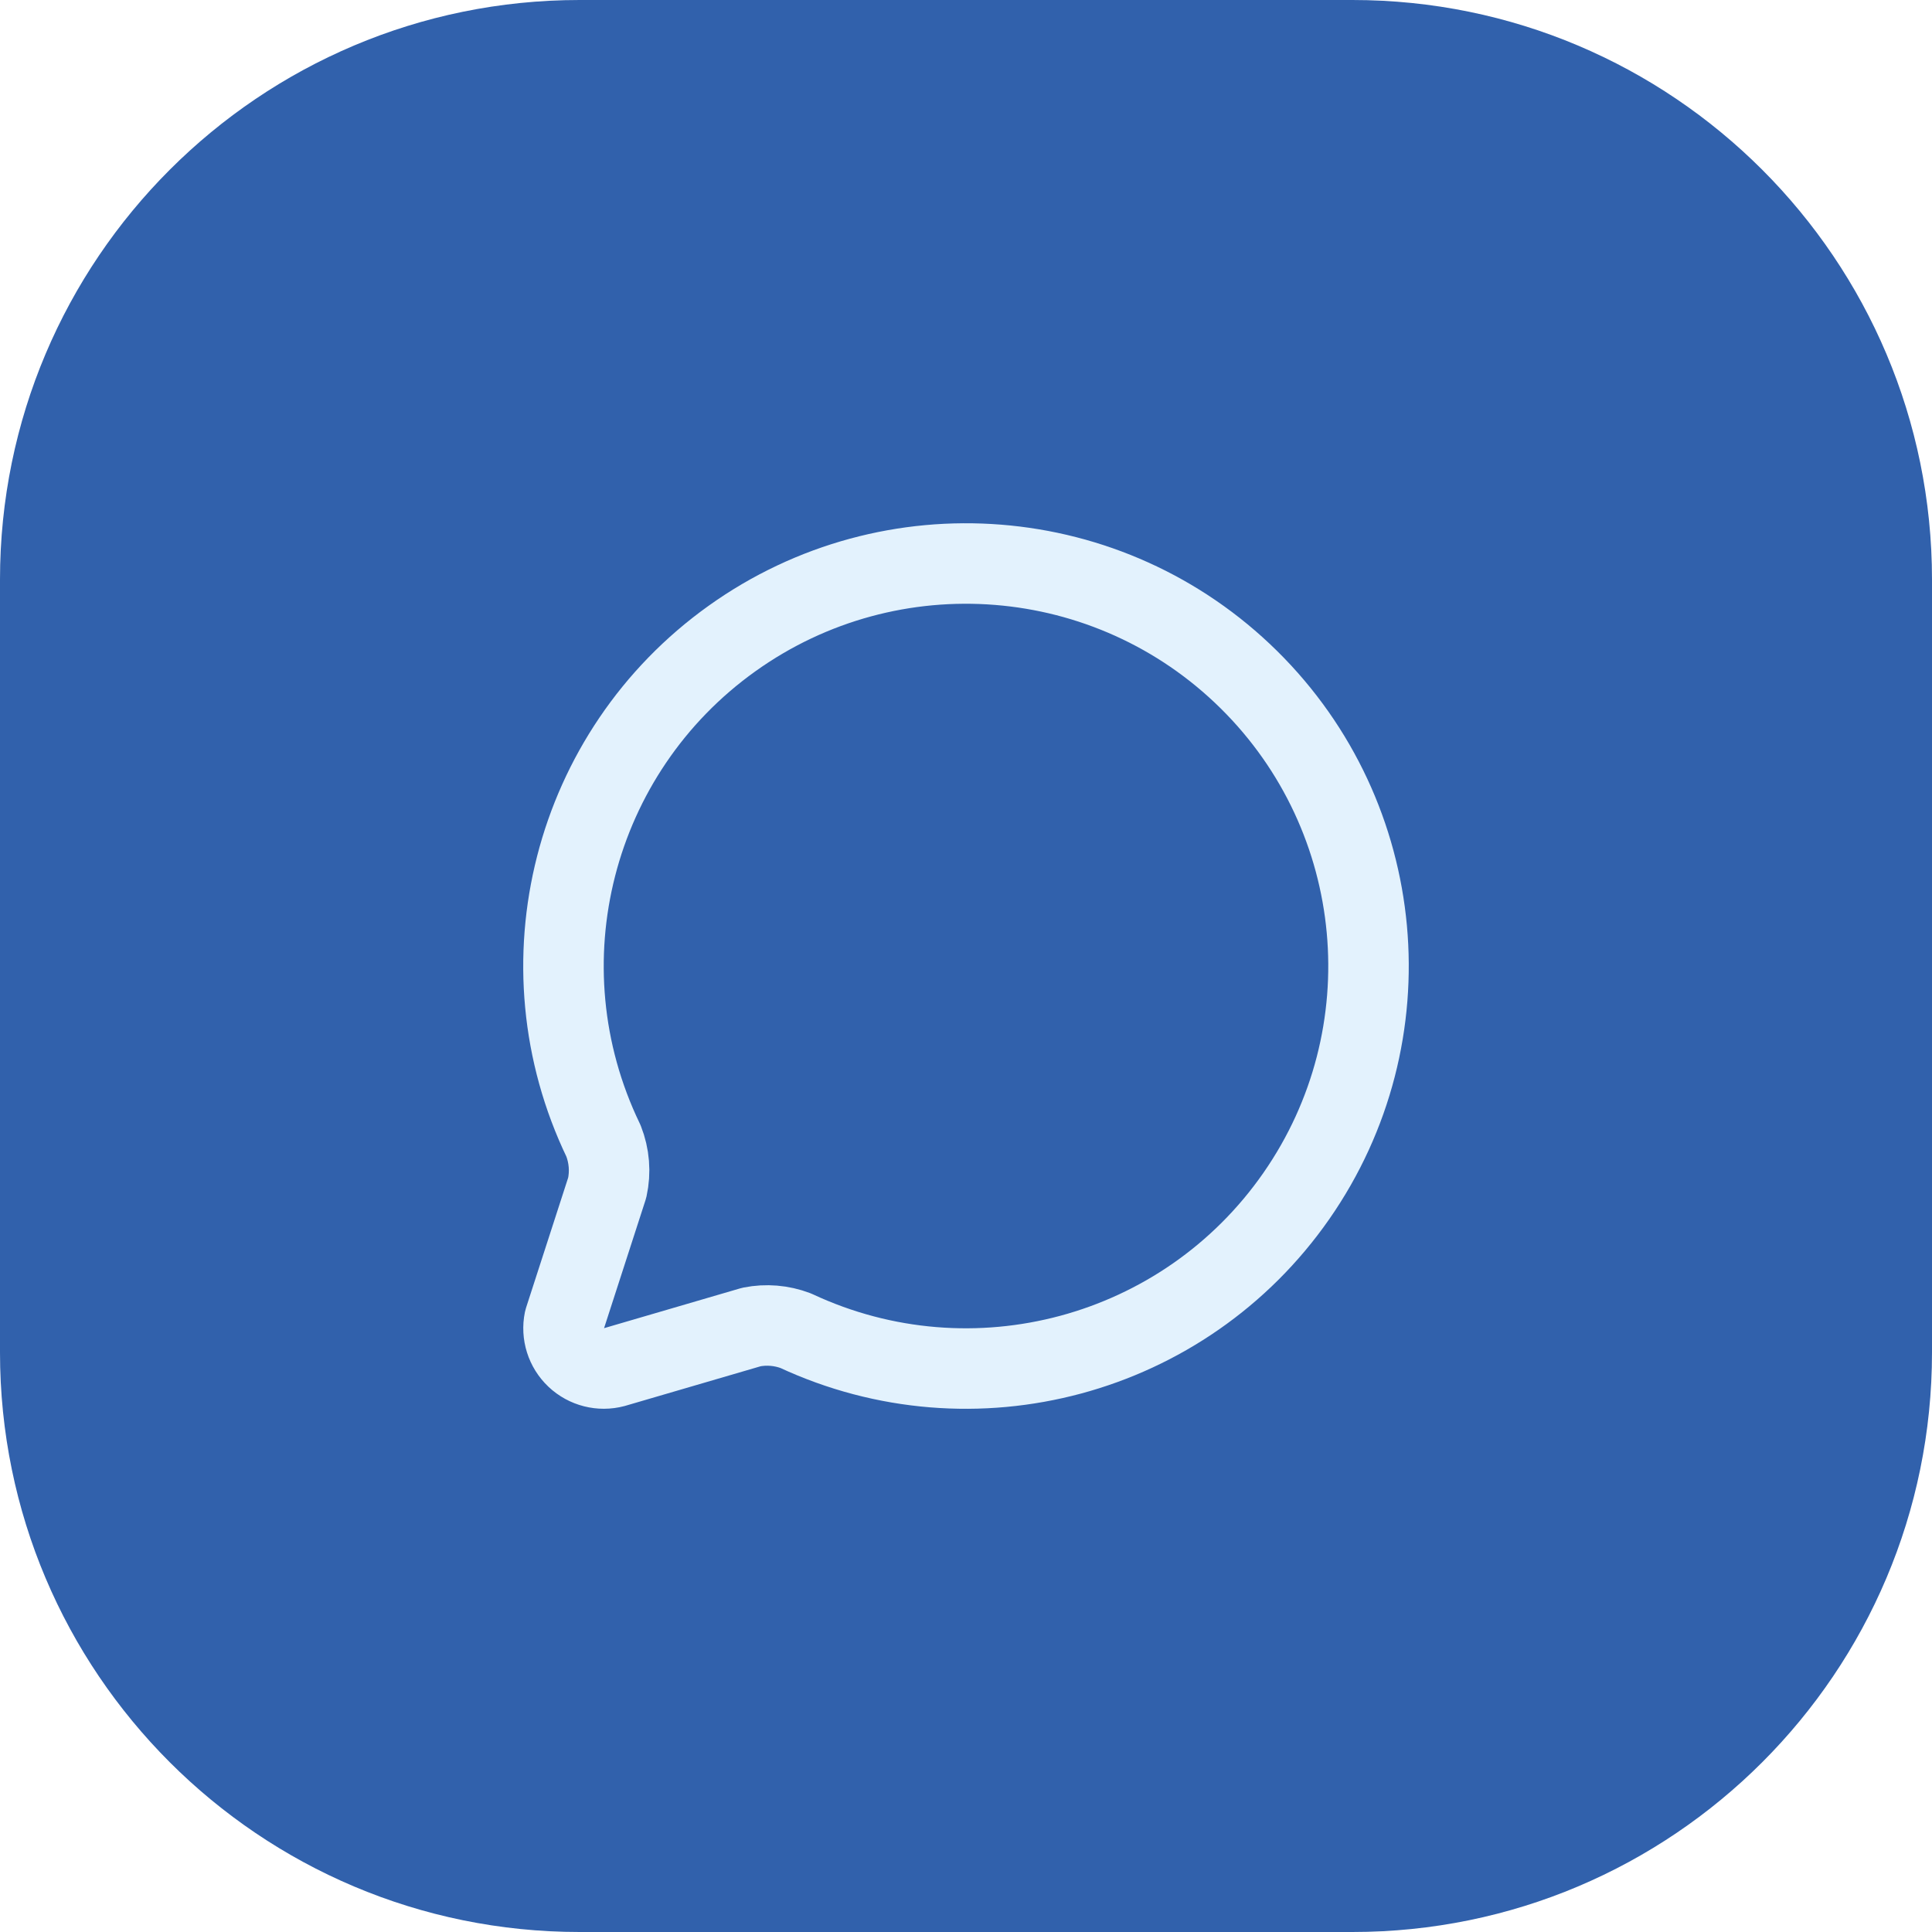
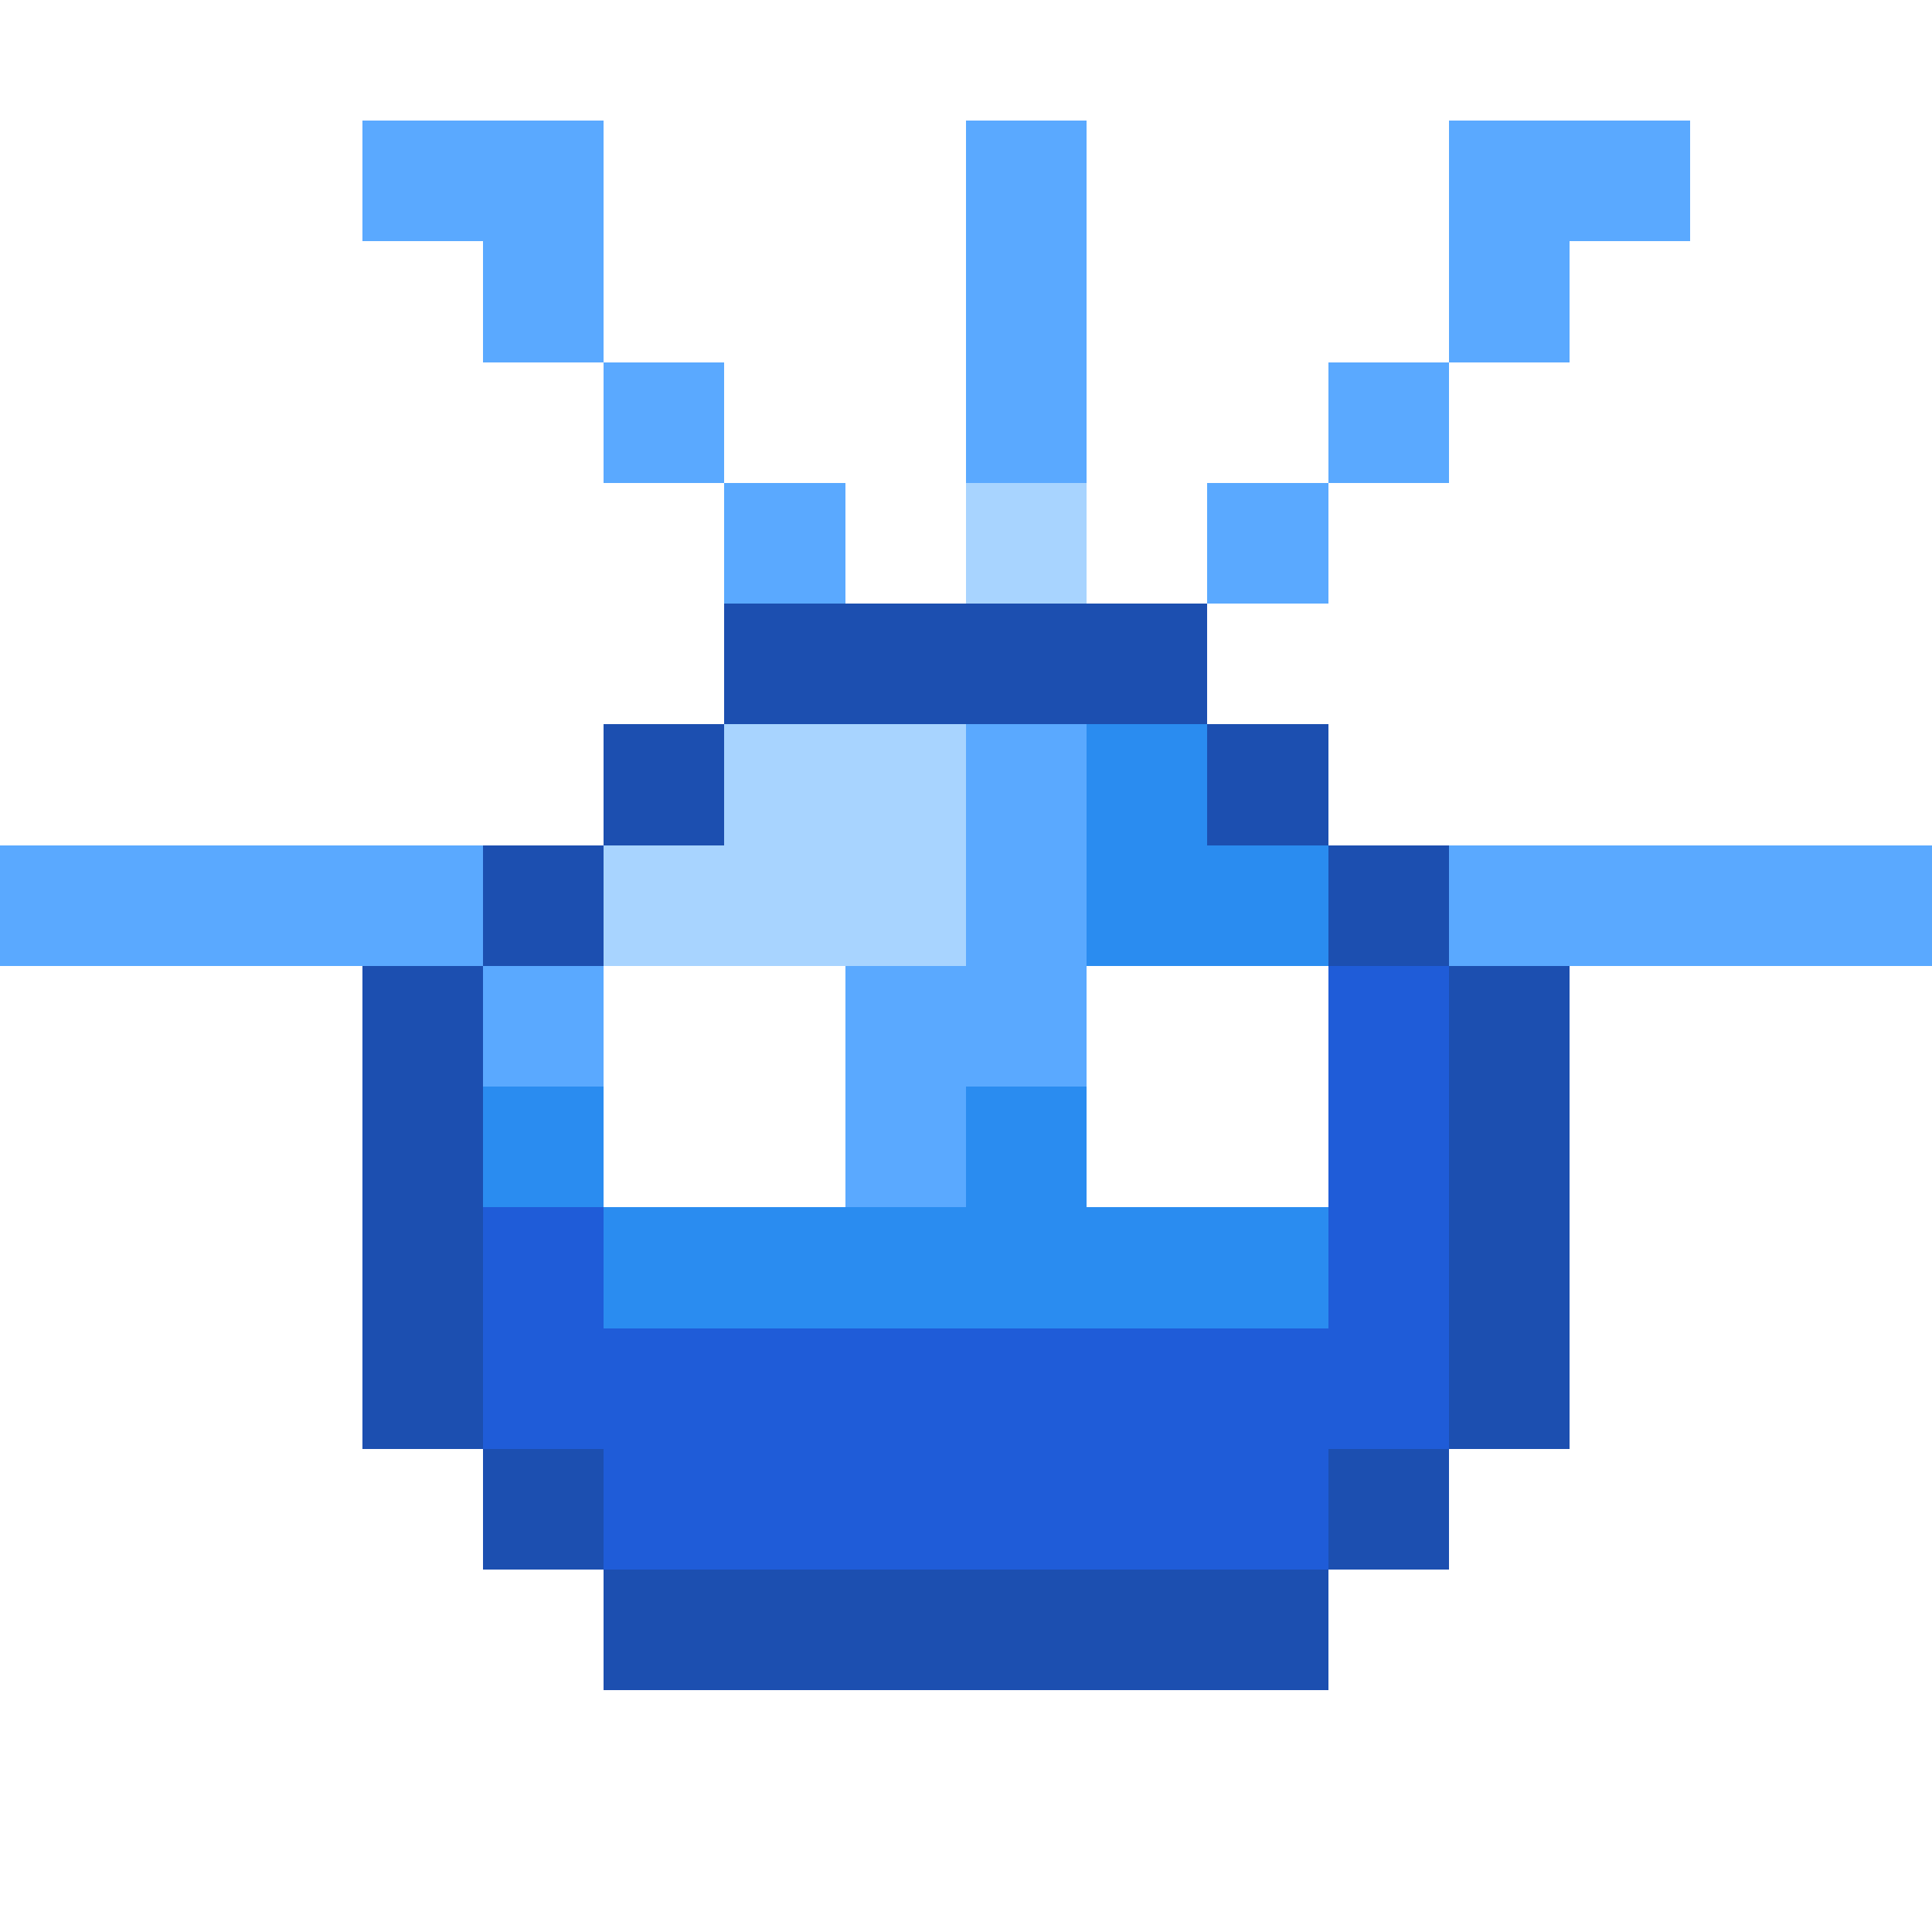
- <svg xmlns="http://www.w3.org/2000/svg" width="32" height="32" viewBox="0 0 32 32">
-   <rect width="32" height="32" rx="9.6" ry="9.6" fill="rgb(49, 97, 172)" />
-   <g transform="translate(8, 8) scale(0.6666667)">
-     <path d="M2.992 16.342a2 2 0 0 1 .094 1.167l-1.065 3.29a1 1 0 0 0 1.236 1.168l3.413-.998a2 2 0 0 1 1.099.092 10 10 0 1 0-4.777-4.719" fill="none" stroke="#E3F2FD" stroke-width="2" stroke-linecap="round" stroke-linejoin="round" />
-   </g>
+ <svg xmlns="http://www.w3.org/2000/svg" width="32" height="32" viewBox="0 0 16 16" shape-rendering="crispEdges">
+   <rect x="3" y="1" width="1" height="1" fill="#5aa9ff" />
+   <rect x="4" y="1" width="1" height="1" fill="#5aa9ff" />
+   <rect x="8" y="1" width="1" height="1" fill="#5aa9ff" />
+   <rect x="12" y="1" width="1" height="1" fill="#5aa9ff" />
+   <rect x="13" y="1" width="1" height="1" fill="#5aa9ff" />
+   <rect x="4" y="2" width="1" height="1" fill="#5aa9ff" />
+   <rect x="8" y="2" width="1" height="1" fill="#5aa9ff" />
+   <rect x="12" y="2" width="1" height="1" fill="#5aa9ff" />
+   <rect x="5" y="3" width="1" height="1" fill="#5aa9ff" />
+   <rect x="8" y="3" width="1" height="1" fill="#5aa9ff" />
+   <rect x="11" y="3" width="1" height="1" fill="#5aa9ff" />
+   <rect x="6" y="4" width="1" height="1" fill="#5aa9ff" />
+   <rect x="8" y="4" width="1" height="1" fill="#a8d4ff" />
+   <rect x="10" y="4" width="1" height="1" fill="#5aa9ff" />
+   <rect x="6" y="5" width="1" height="1" fill="#1c4fb0" />
+   <rect x="7" y="5" width="1" height="1" fill="#1c4fb0" />
+   <rect x="8" y="5" width="1" height="1" fill="#1c4fb0" />
+   <rect x="9" y="5" width="1" height="1" fill="#1c4fb0" />
+   <rect x="5" y="6" width="1" height="1" fill="#1c4fb0" />
+   <rect x="6" y="6" width="1" height="1" fill="#a8d4ff" />
+   <rect x="7" y="6" width="1" height="1" fill="#a8d4ff" />
+   <rect x="8" y="6" width="1" height="1" fill="#5aa9ff" />
+   <rect x="9" y="6" width="1" height="1" fill="#2a8cf0" />
+   <rect x="10" y="6" width="1" height="1" fill="#1c4fb0" />
+   <rect x="0" y="7" width="1" height="1" fill="#5aa9ff" />
+   <rect x="1" y="7" width="1" height="1" fill="#5aa9ff" />
+   <rect x="2" y="7" width="1" height="1" fill="#5aa9ff" />
+   <rect x="3" y="7" width="1" height="1" fill="#5aa9ff" />
+   <rect x="4" y="7" width="1" height="1" fill="#1c4fb0" />
+   <rect x="5" y="7" width="1" height="1" fill="#a8d4ff" />
+   <rect x="6" y="7" width="1" height="1" fill="#a8d4ff" />
+   <rect x="7" y="7" width="1" height="1" fill="#a8d4ff" />
+   <rect x="8" y="7" width="1" height="1" fill="#5aa9ff" />
+   <rect x="9" y="7" width="1" height="1" fill="#2a8cf0" />
+   <rect x="10" y="7" width="1" height="1" fill="#2a8cf0" />
+   <rect x="11" y="7" width="1" height="1" fill="#1c4fb0" />
+   <rect x="12" y="7" width="1" height="1" fill="#5aa9ff" />
+   <rect x="13" y="7" width="1" height="1" fill="#5aa9ff" />
+   <rect x="14" y="7" width="1" height="1" fill="#5aa9ff" />
+   <rect x="15" y="7" width="1" height="1" fill="#5aa9ff" />
+   <rect x="3" y="8" width="1" height="1" fill="#1c4fb0" />
+   <rect x="4" y="8" width="1" height="1" fill="#5aa9ff" />
+   <rect x="7" y="8" width="1" height="1" fill="#5aa9ff" />
+   <rect x="8" y="8" width="1" height="1" fill="#5aa9ff" />
+   <rect x="11" y="8" width="1" height="1" fill="#1f5cd8" />
+   <rect x="12" y="8" width="1" height="1" fill="#1c4fb0" />
+   <rect x="3" y="9" width="1" height="1" fill="#1c4fb0" />
+   <rect x="4" y="9" width="1" height="1" fill="#2a8cf0" />
+   <rect x="7" y="9" width="1" height="1" fill="#5aa9ff" />
+   <rect x="8" y="9" width="1" height="1" fill="#2a8cf0" />
+   <rect x="11" y="9" width="1" height="1" fill="#1f5cd8" />
+   <rect x="12" y="9" width="1" height="1" fill="#1c4fb0" />
+   <rect x="3" y="10" width="1" height="1" fill="#1c4fb0" />
+   <rect x="4" y="10" width="1" height="1" fill="#1f5cd8" />
+   <rect x="5" y="10" width="1" height="1" fill="#2a8cf0" />
+   <rect x="6" y="10" width="1" height="1" fill="#2a8cf0" />
+   <rect x="7" y="10" width="1" height="1" fill="#2a8cf0" />
+   <rect x="8" y="10" width="1" height="1" fill="#2a8cf0" />
+   <rect x="9" y="10" width="1" height="1" fill="#2a8cf0" />
+   <rect x="10" y="10" width="1" height="1" fill="#2a8cf0" />
+   <rect x="11" y="10" width="1" height="1" fill="#1f5cd8" />
+   <rect x="12" y="10" width="1" height="1" fill="#1c4fb0" />
+   <rect x="3" y="11" width="1" height="1" fill="#1c4fb0" />
+   <rect x="4" y="11" width="1" height="1" fill="#1f5cd8" />
+   <rect x="5" y="11" width="1" height="1" fill="#1f5cd8" />
+   <rect x="6" y="11" width="1" height="1" fill="#1f5cd8" />
+   <rect x="7" y="11" width="1" height="1" fill="#1f5cd8" />
+   <rect x="8" y="11" width="1" height="1" fill="#1f5cd8" />
+   <rect x="9" y="11" width="1" height="1" fill="#1f5cd8" />
+   <rect x="10" y="11" width="1" height="1" fill="#1f5cd8" />
+   <rect x="11" y="11" width="1" height="1" fill="#1f5cd8" />
+   <rect x="12" y="11" width="1" height="1" fill="#1c4fb0" />
+   <rect x="4" y="12" width="1" height="1" fill="#1c4fb0" />
+   <rect x="5" y="12" width="1" height="1" fill="#1f5cd8" />
+   <rect x="6" y="12" width="1" height="1" fill="#1f5cd8" />
+   <rect x="7" y="12" width="1" height="1" fill="#1f5cd8" />
+   <rect x="8" y="12" width="1" height="1" fill="#1f5cd8" />
+   <rect x="9" y="12" width="1" height="1" fill="#1f5cd8" />
+   <rect x="10" y="12" width="1" height="1" fill="#1f5cd8" />
+   <rect x="11" y="12" width="1" height="1" fill="#1c4fb0" />
+   <rect x="5" y="13" width="1" height="1" fill="#1c4fb0" />
+   <rect x="6" y="13" width="1" height="1" fill="#1c4fb0" />
+   <rect x="7" y="13" width="1" height="1" fill="#1c4fb0" />
+   <rect x="8" y="13" width="1" height="1" fill="#1c4fb0" />
+   <rect x="9" y="13" width="1" height="1" fill="#1c4fb0" />
+   <rect x="10" y="13" width="1" height="1" fill="#1c4fb0" />
</svg>
